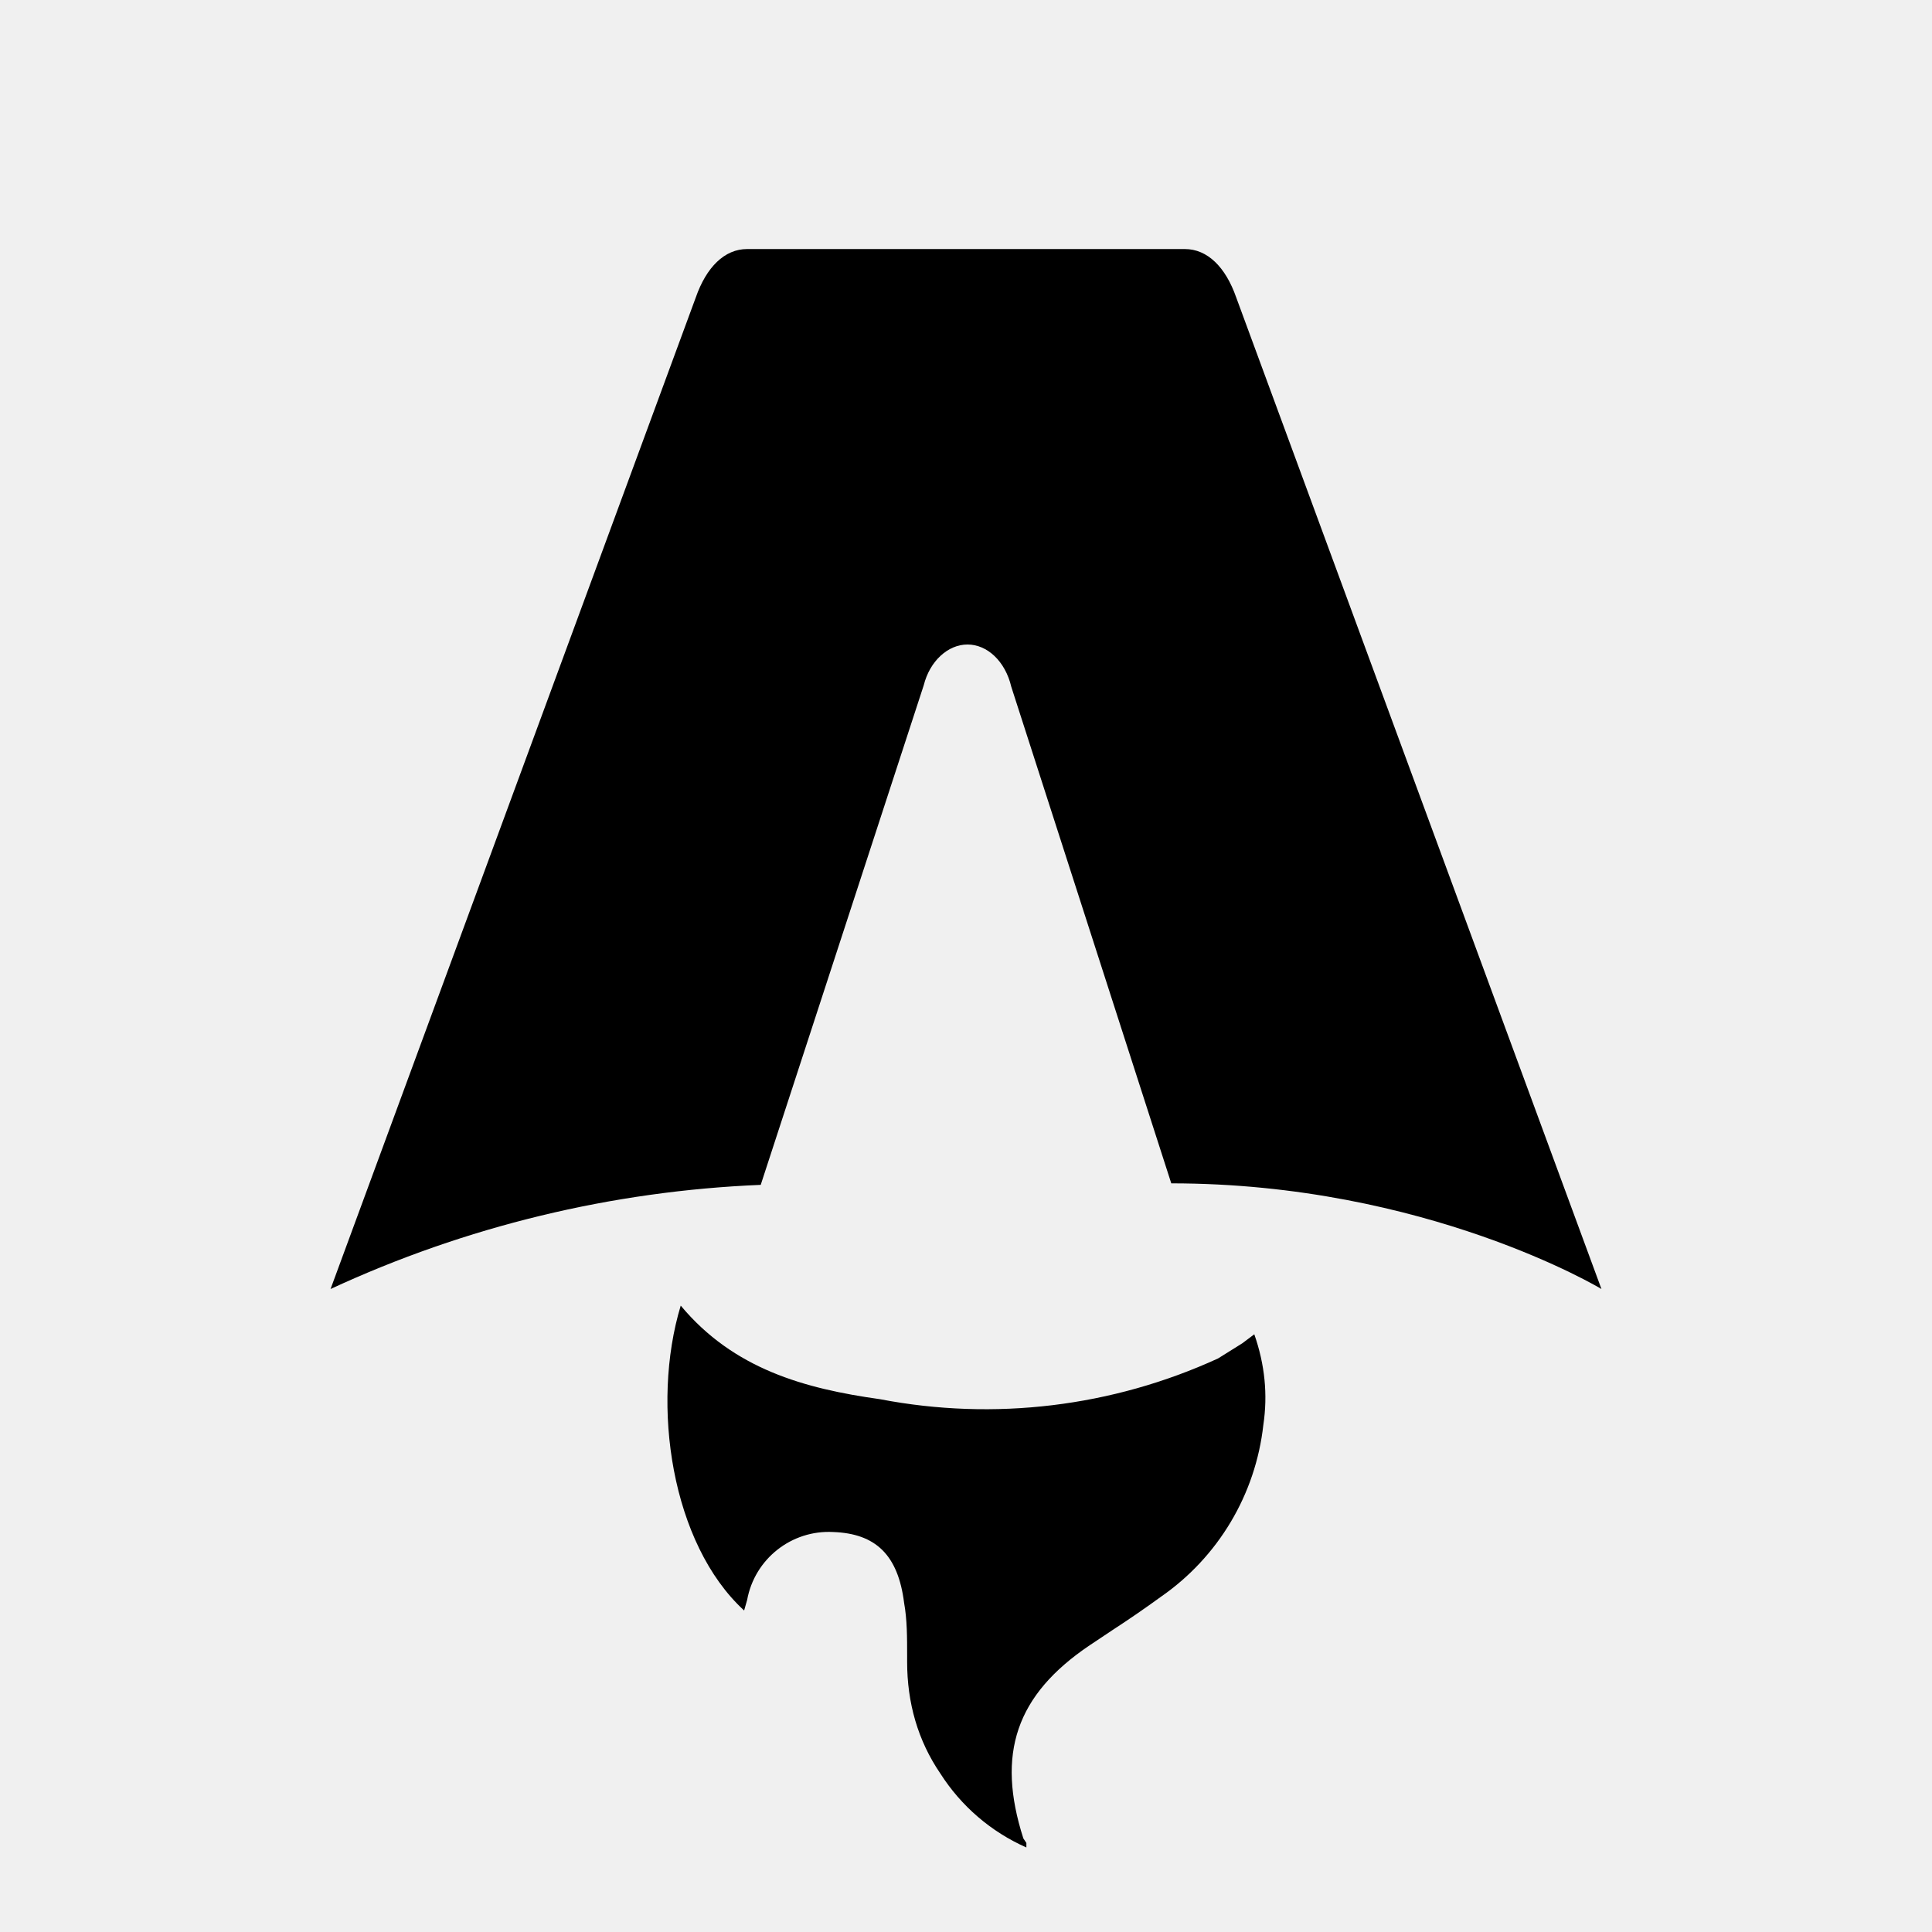
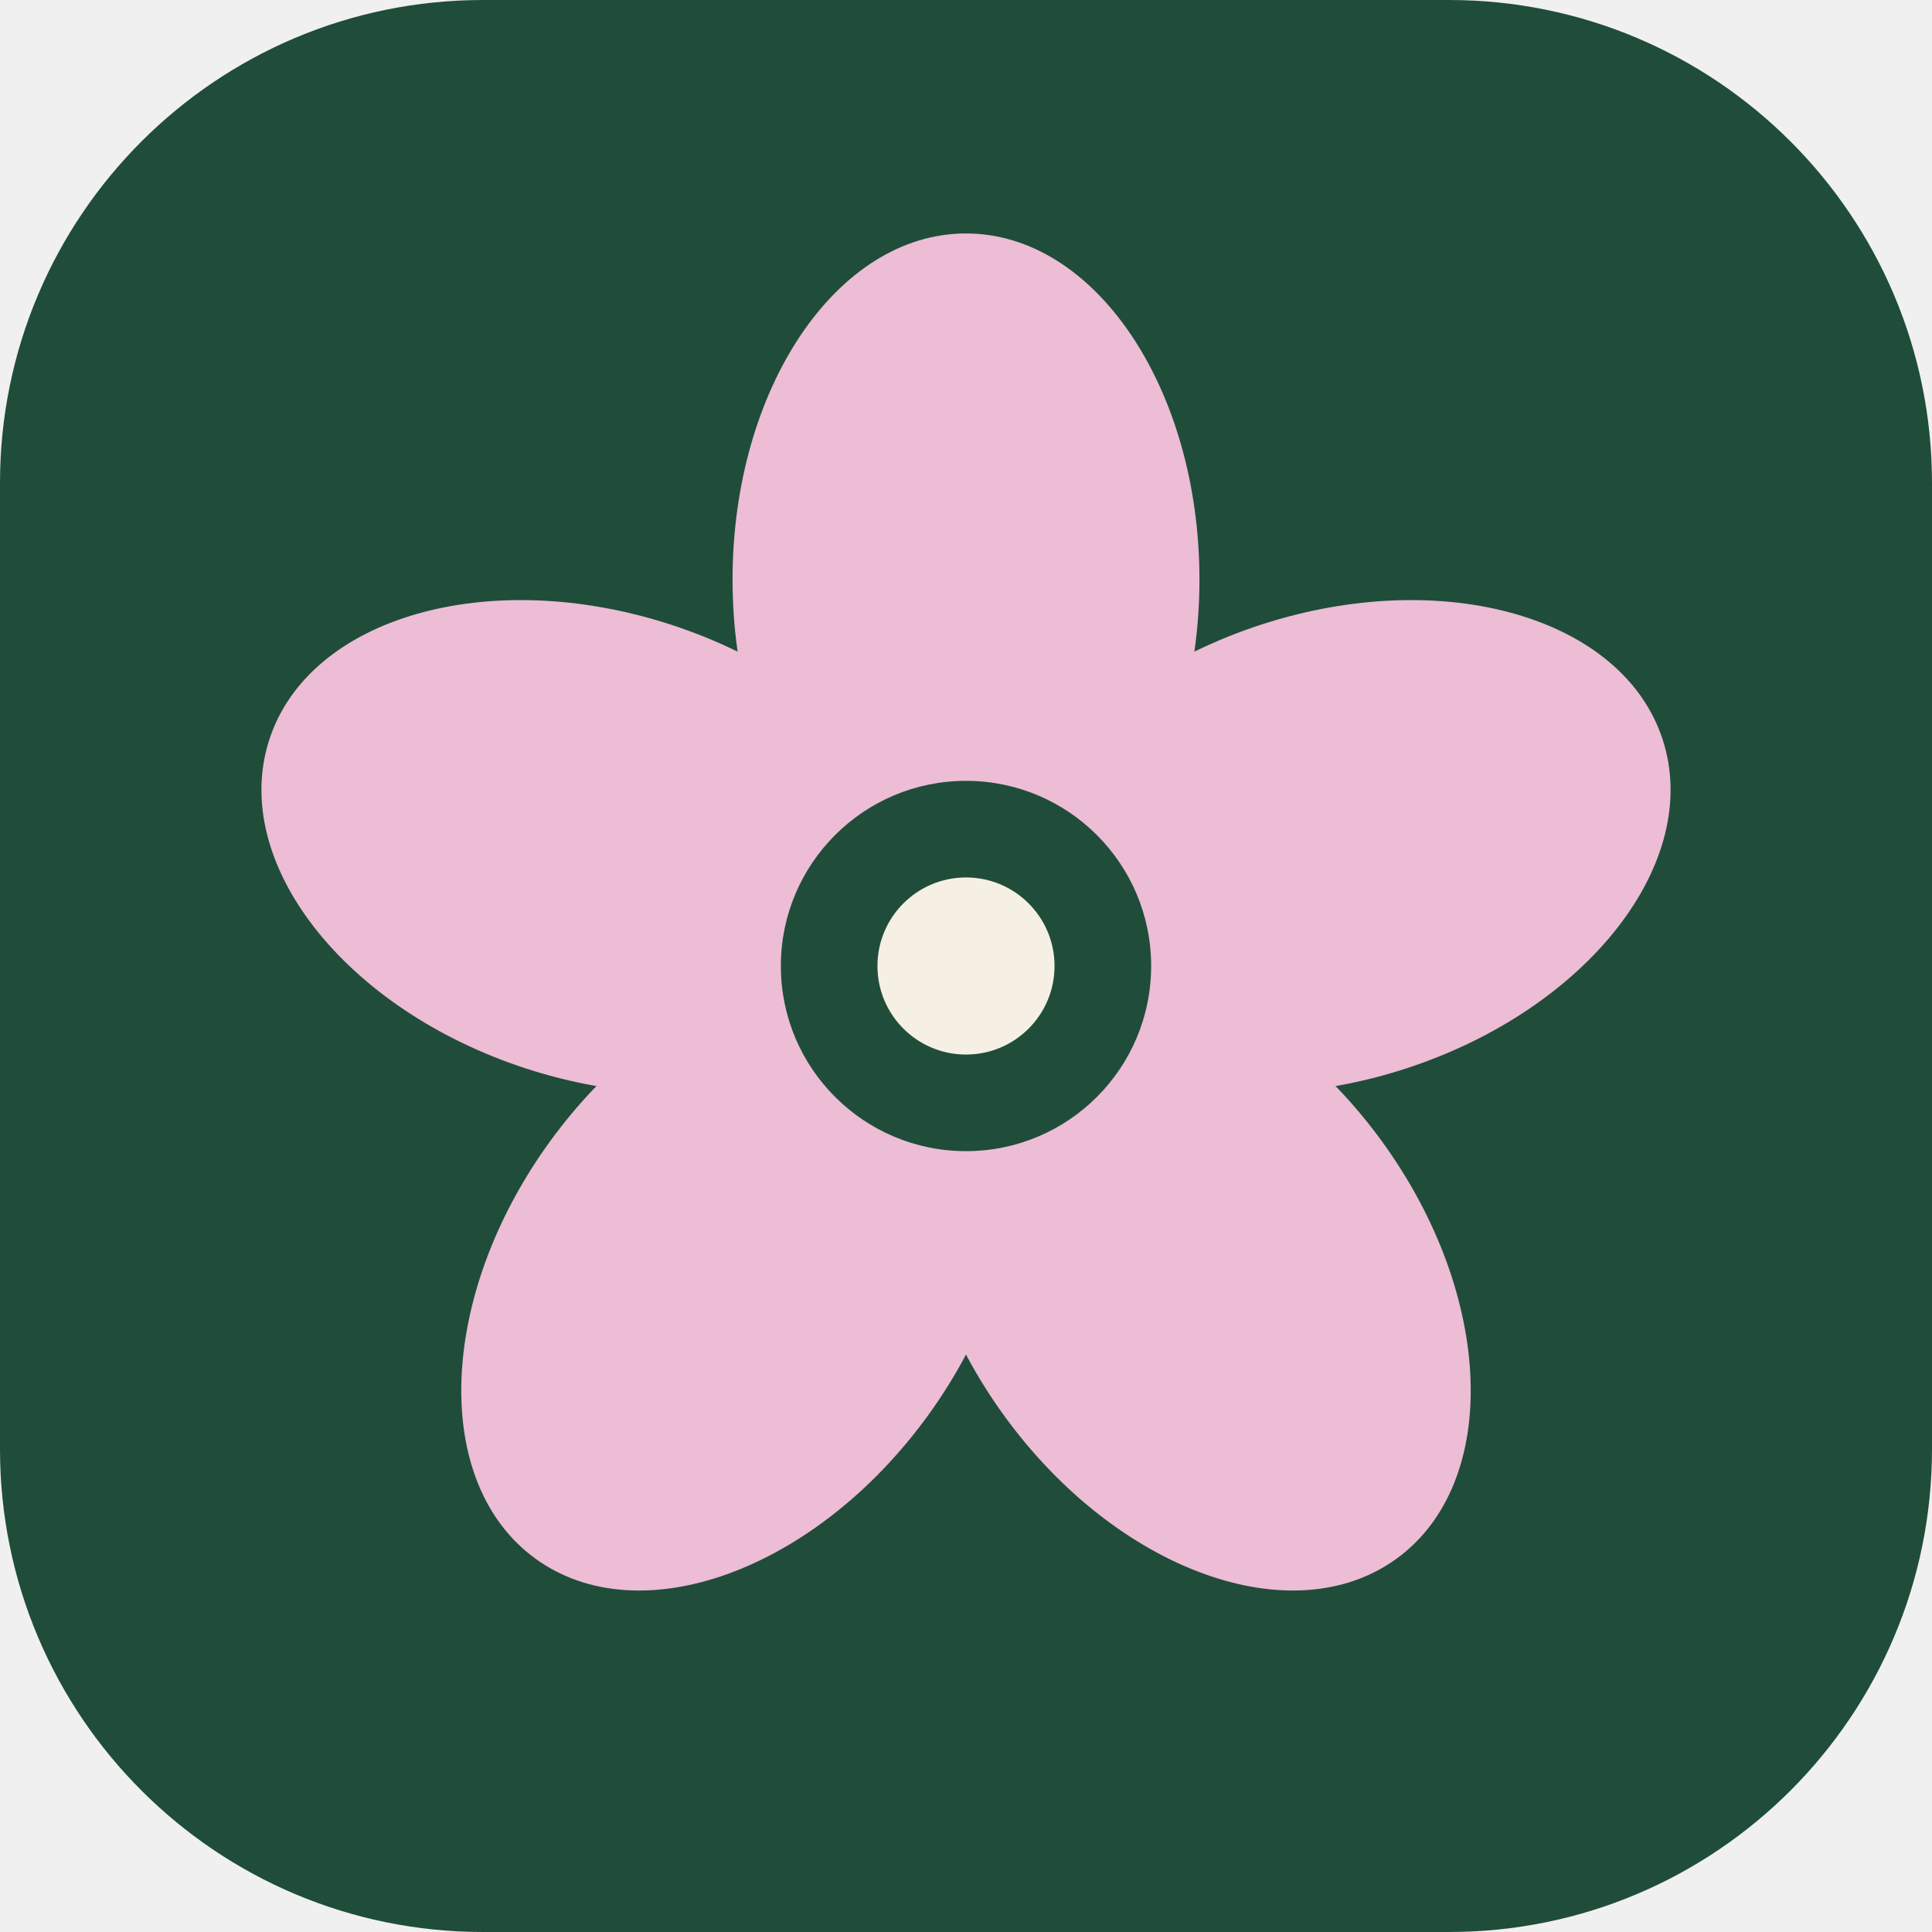
- <svg xmlns="http://www.w3.org/2000/svg" fill="none" viewBox="0 0 128 128">
-   <path d="M50.4 78.5a75.1 75.1 0 0 0-28.5 6.9l24.2-65.7c.7-2 1.9-3.2 3.4-3.2h29c1.5 0 2.7 1.2 3.4 3.2l24.2 65.7s-11.6-7-28.5-7L67 45.5c-.4-1.7-1.6-2.8-2.9-2.8-1.3 0-2.5 1.1-2.9 2.7L50.4 78.5Zm-1.1 28.2Zm-4.2-20.2c-2 6.6-.6 15.8 4.2 20.2a17.5 17.5 0 0 1 .2-.7 5.5 5.5 0 0 1 5.7-4.5c2.8.1 4.3 1.5 4.7 4.7.2 1.1.2 2.3.2 3.5v.4c0 2.7.7 5.2 2.2 7.4a13 13 0 0 0 5.7 4.9v-.3l-.2-.3c-1.8-5.6-.5-9.5 4.4-12.8l1.5-1a73 73 0 0 0 3.2-2.2 16 16 0 0 0 6.8-11.4c.3-2 .1-4-.6-6l-.8.6-1.6 1a37 37 0 0 1-22.4 2.7c-5-.7-9.7-2-13.2-6.2Z" />
-   <style>
-         path { fill: #000; }
-         @media (prefers-color-scheme: dark) {
-             path { fill: #FFF; }
-         }
-     </style>
+ <svg xmlns="http://www.w3.org/2000/svg" viewBox="0 0 24 24">
+   <rect width="24" height="24" rx="6" fill="#1f4d3a" />
+   <g fill="#edbcd5">
+     <ellipse cx="12" cy="7.2" rx="2.9" ry="4.3" />
+     <ellipse cx="12" cy="7.2" rx="2.9" ry="4.3" transform="rotate(72 12 12)" />
+     <ellipse cx="12" cy="7.2" rx="2.9" ry="4.3" transform="rotate(144 12 12)" />
+     <ellipse cx="12" cy="7.2" rx="2.9" ry="4.3" transform="rotate(216 12 12)" />
+     <ellipse cx="12" cy="7.2" rx="2.9" ry="4.3" transform="rotate(288 12 12)" />
+   </g>
+   <circle cx="12" cy="12" r="2.3" fill="#1f4d3a" />
+   <circle cx="12" cy="12" r="1.1" fill="#f6efe4" />
</svg>
